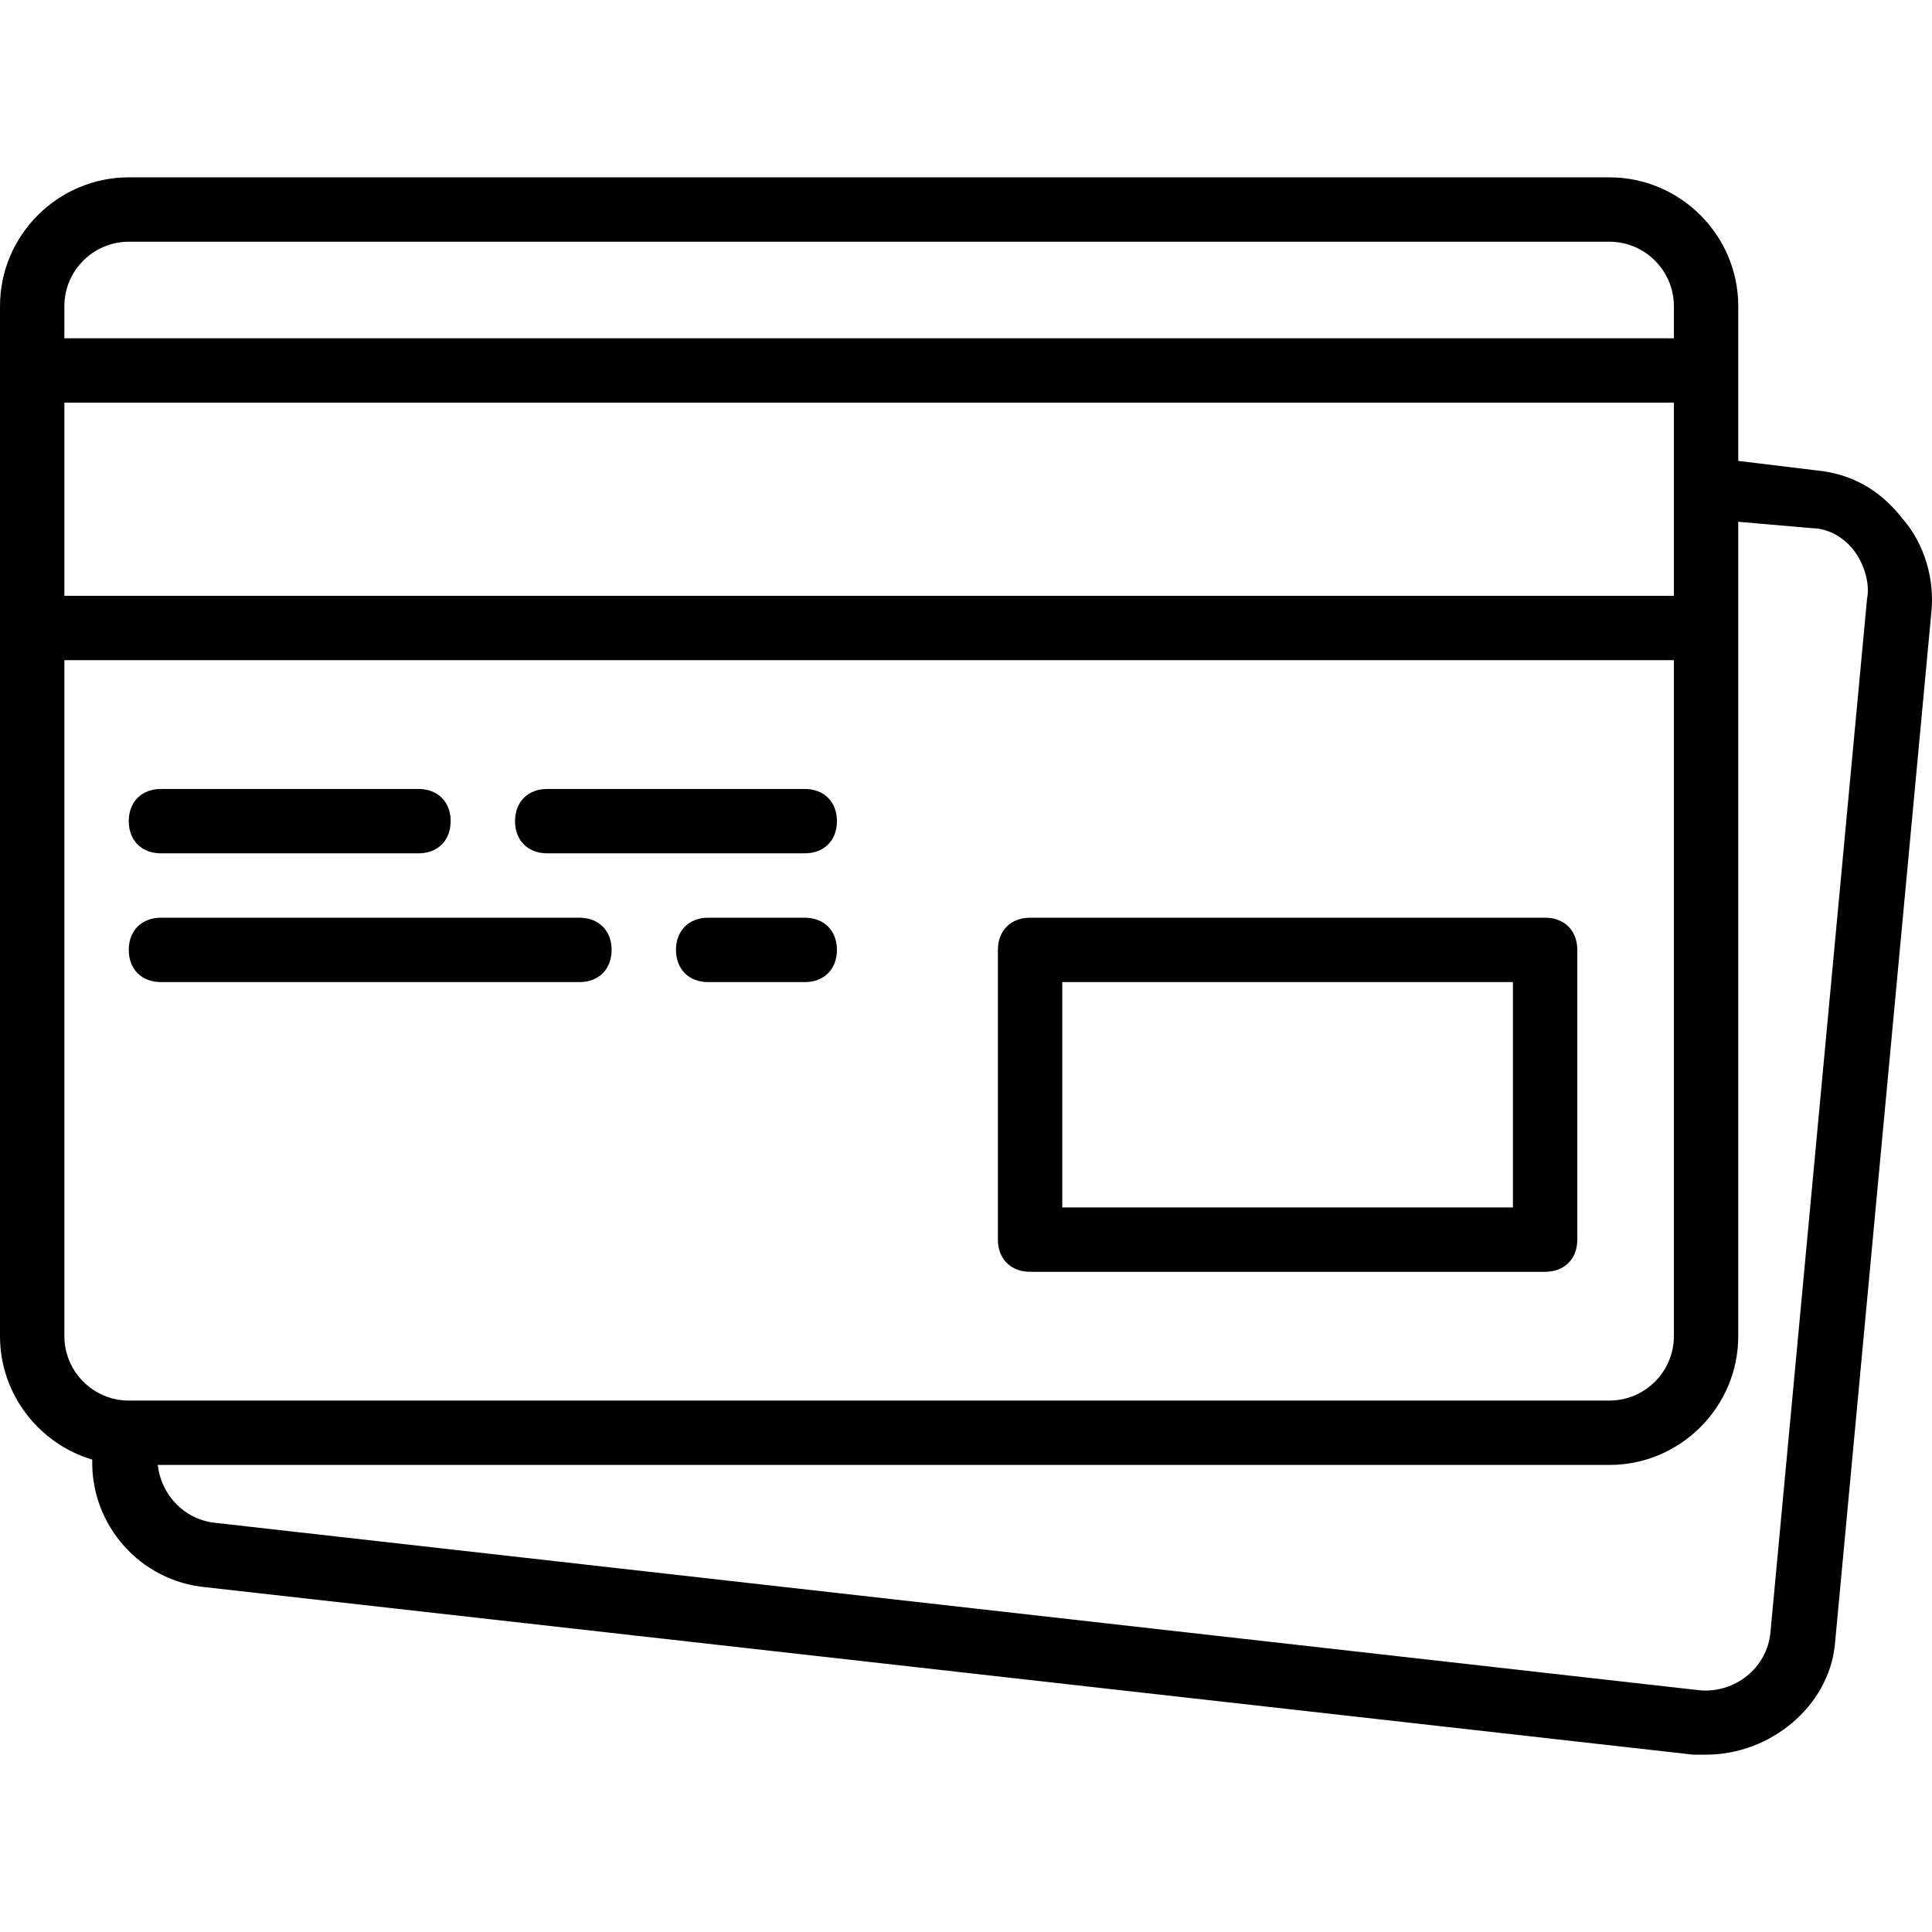
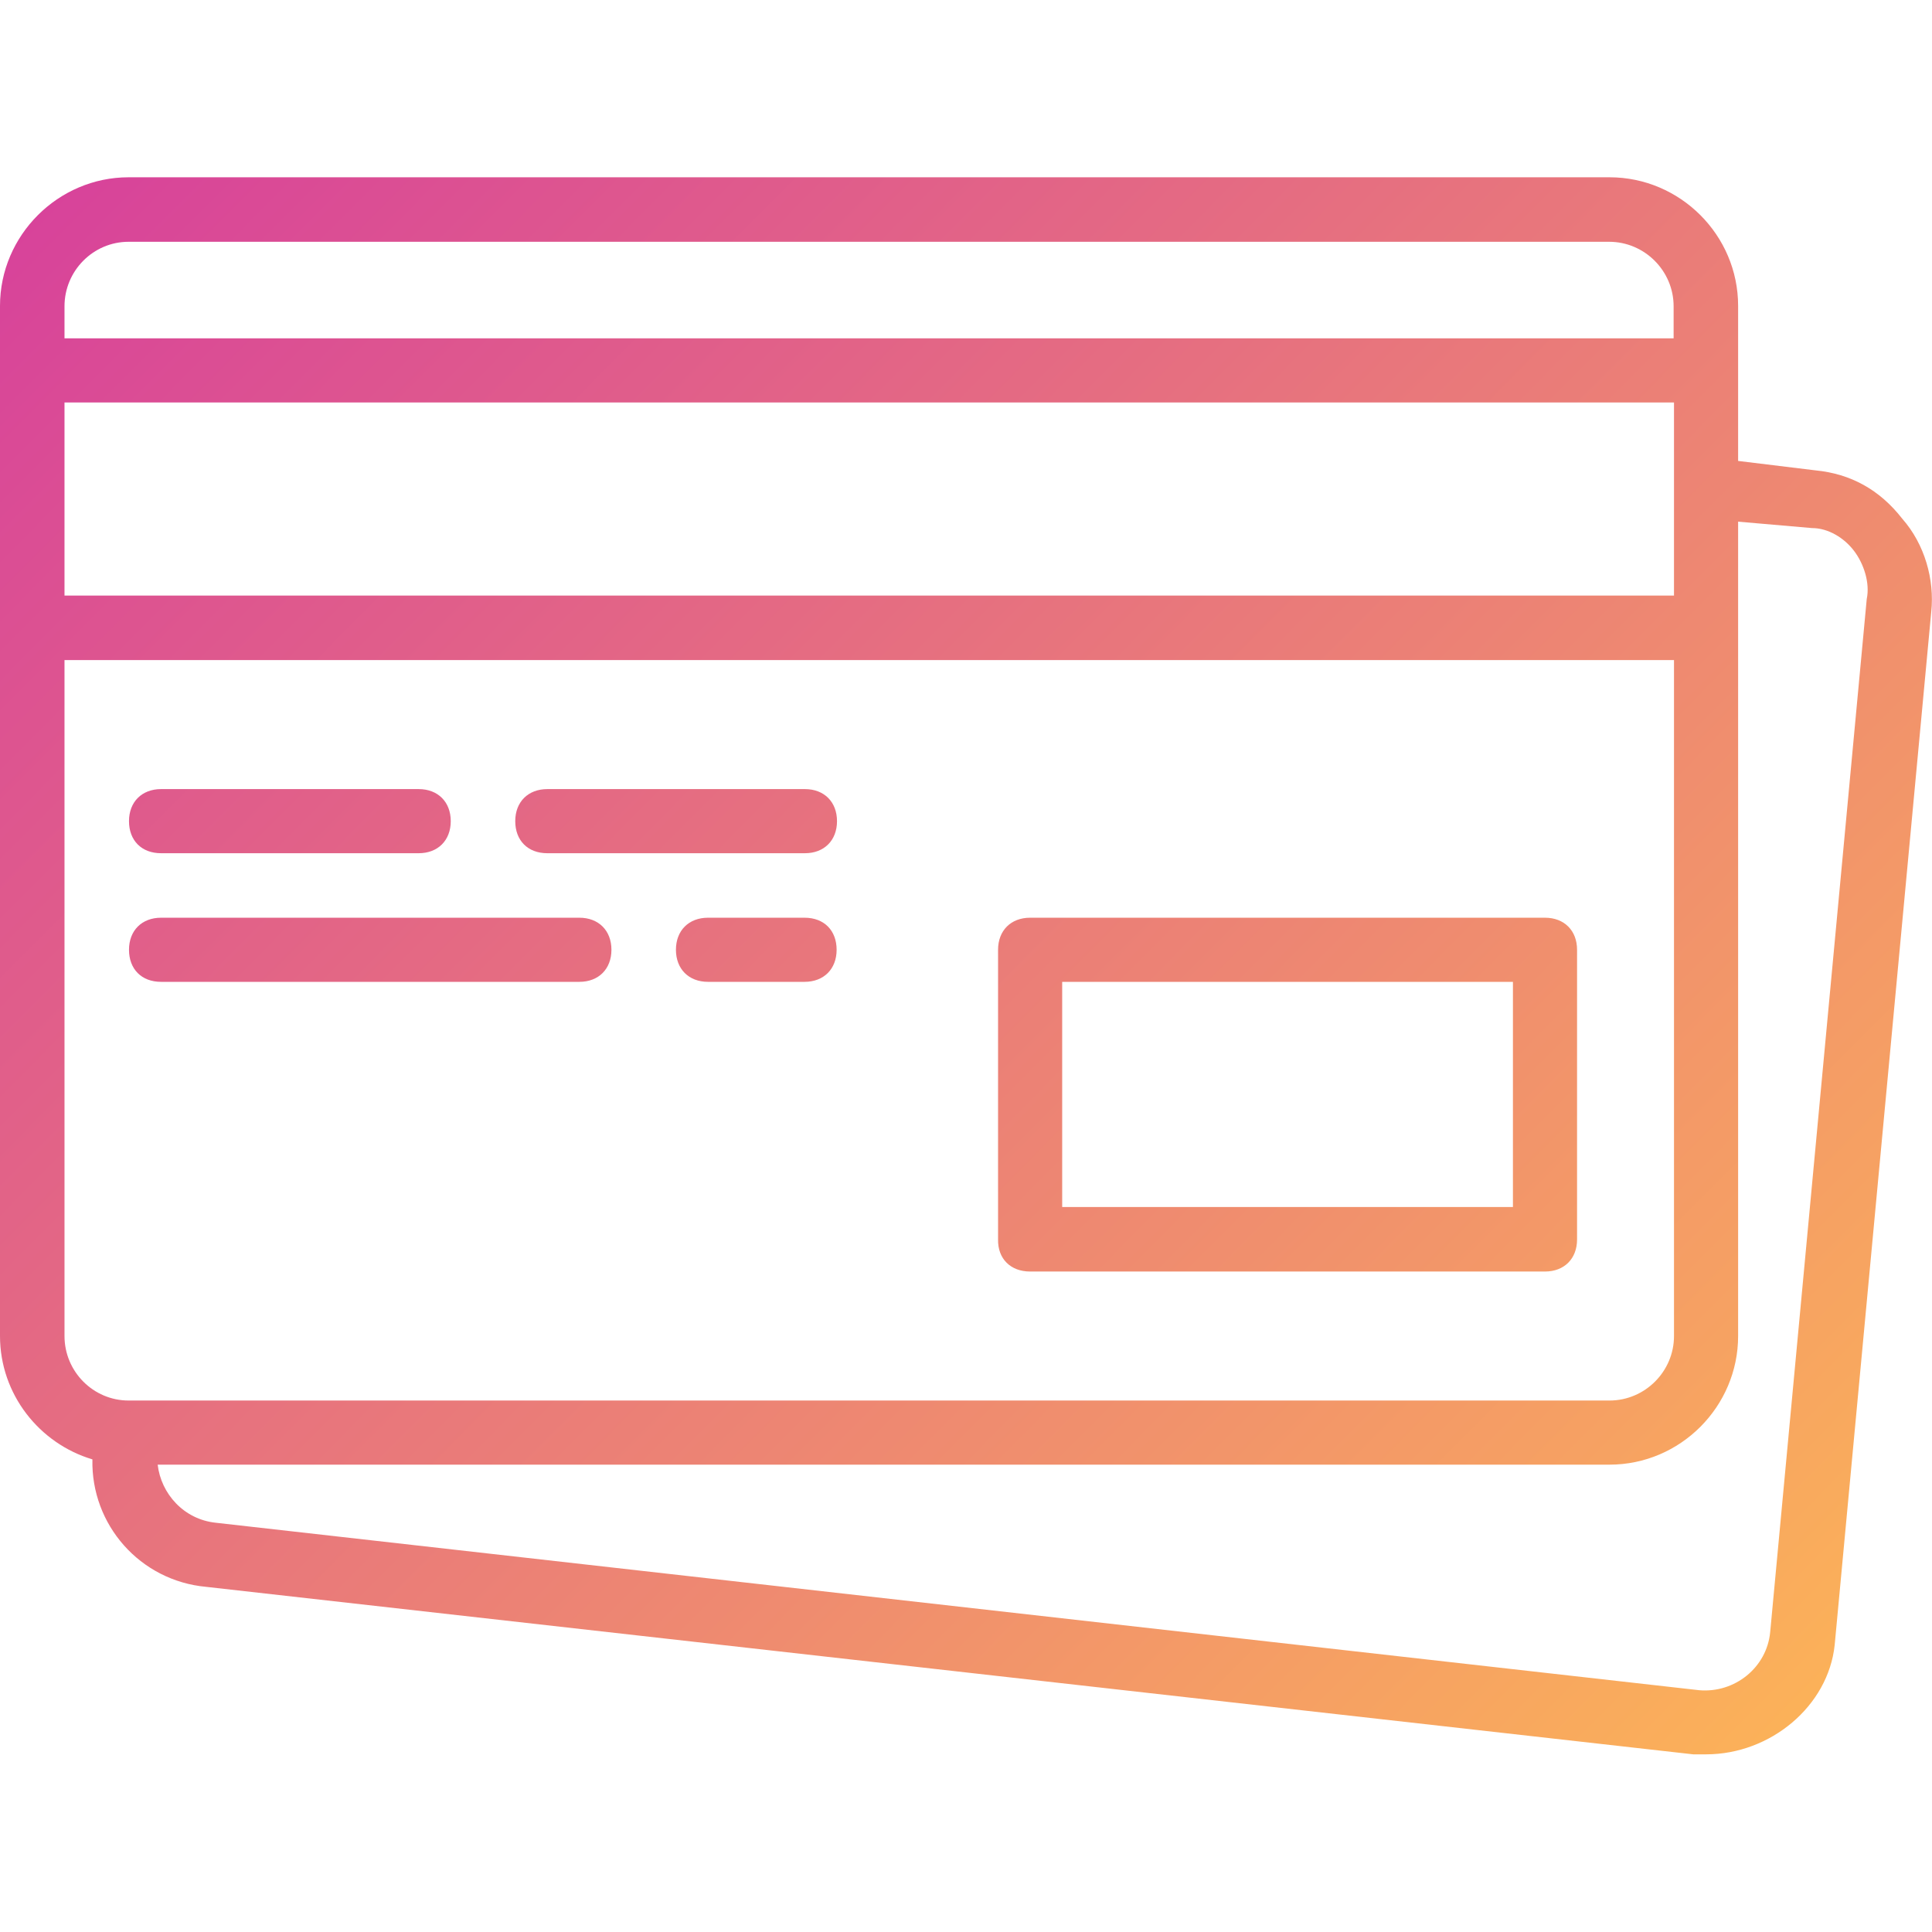
- <svg xmlns="http://www.w3.org/2000/svg" viewBox="0 0 512.16 512.16">
-   <path d="M273.067 337.147H409.6c5.12 0 8.533-3.413 8.533-8.533v-76.8c0-5.12-3.413-8.533-8.533-8.533H273.067c-5.12 0-8.533 3.413-8.533 8.533v76.8c-.001 5.119 3.413 8.533 8.533 8.533zm8.533-76.8h119.467v59.733H281.6v-59.733zM42.667 226.213h68.267c5.12 0 8.533-3.413 8.533-8.533s-3.413-8.533-8.533-8.533H42.667c-5.12 0-8.533 3.413-8.533 8.533s3.413 8.533 8.533 8.533zm102.4 0h68.267c5.12 0 8.533-3.413 8.533-8.533s-3.413-8.533-8.533-8.533h-68.267c-5.12 0-8.533 3.413-8.533 8.533s3.413 8.533 8.533 8.533zm-102.4 34.134H153.6c5.12 0 8.533-3.413 8.533-8.533s-3.413-8.533-8.533-8.533H42.667c-5.12 0-8.533 3.413-8.533 8.533s3.413 8.533 8.533 8.533zm170.666-17.067h-25.6c-5.12 0-8.533 3.413-8.533 8.533s3.413 8.533 8.533 8.533h25.6c5.12 0 8.533-3.413 8.533-8.533s-3.413-8.533-8.533-8.533z" />
-   <path d="M504.32 137.467c-5.973-7.68-13.653-11.947-23.04-12.8l-20.48-2.482V81.147c0-18.773-15.36-34.133-34.133-34.133H34.133C15.36 47.013 0 62.373 0 81.147v273.067c0 15.413 10.357 28.518 24.453 32.718-.43 17.262 12.631 32.248 30.161 33.842l394.24 44.373h3.413c17.067 0 32.427-12.8 34.133-29.013l25.6-273.92c.853-8.534-1.707-17.921-7.68-24.747zm-487.253-30.72h426.667v51.2H17.067v-51.2zM34.133 64.08h392.533c9.387 0 17.067 7.68 17.067 17.067v8.533H17.067v-8.533c0-9.387 7.68-17.067 17.066-17.067zM17.067 354.213v-179.2h426.667v179.2c0 9.387-7.68 17.067-17.067 17.067H34.134c-9.387 0-17.067-7.68-17.067-17.067zM494.933 158.8l-25.6 273.92c-.853 9.387-9.387 16.213-18.773 15.36L57.173 403.707c-8.533-.853-14.507-7.68-15.36-15.36h384.853c18.773 0 34.133-15.36 34.133-34.133V138.32l19.627 1.707c4.267 0 8.533 2.56 11.093 5.973 2.561 3.413 4.268 8.533 3.414 12.8z" />
+ <svg xmlns="http://www.w3.org/2000/svg" id="Layer_1" viewBox="0 0 512.2 512.2">
+   <style>.st0{fill:url(#SVGID_1_)}.st1{fill:url(#SVGID_2_)}.st2{fill:url(#SVGID_3_)}.st3{fill:url(#SVGID_4_)}.st4{fill:url(#SVGID_5_)}.st5{fill:url(#SVGID_6_)}</style>
+   <g transform="translate(1 1)">
+     <linearGradient id="SVGID_1_" gradientUnits="userSpaceOnUse" x1="537.199" y1="484.926" x2="25.199" y2="-24.074">
+       <stop offset="0" stop-color="#ffbd52" />
+       <stop offset="1" stop-color="#d53b9f" />
+     </linearGradient>
+     <path class="st0" d="M272.1 336.1h136.5c5.1 0 8.5-3.4 8.5-8.5v-76.8c0-5.1-3.4-8.5-8.5-8.5H272.1c-5.1 0-8.5 3.4-8.5 8.5v76.8c-.1 5.1 3.3 8.5 8.5 8.5zm8.5-76.8h119.5V319H280.6v-59.7z" />
+     <linearGradient id="SVGID_2_" gradientUnits="userSpaceOnUse" x1="441.976" y1="580.71" x2="-70.023" y2="71.71">
+       <stop offset="0" stop-color="#ffbd52" />
+       <stop offset="1" stop-color="#d53b9f" />
+     </linearGradient>
+     <path class="st1" d="M41.7 225.2H110c5.1 0 8.5-3.4 8.5-8.5s-3.4-8.5-8.5-8.5H41.7c-5.1 0-8.5 3.4-8.5 8.5s3.3 8.5 8.5 8.5z" />
+     <linearGradient id="SVGID_3_" gradientUnits="userSpaceOnUse" x1="492.876" y1="529.511" x2="-19.124" y2="20.511">
+       <stop offset="0" stop-color="#ffbd52" />
+       <stop offset="1" stop-color="#d53b9f" />
+     </linearGradient>
+     <path class="st2" d="M144.1 225.2h68.3c5.1 0 8.5-3.4 8.5-8.5s-3.4-8.5-8.5-8.5h-68.3c-5.1 0-8.5 3.4-8.5 8.5s3.3 8.5 8.5 8.5z" />
+     <linearGradient id="SVGID_4_" gradientUnits="userSpaceOnUse" x1="435.514" y1="587.211" x2="-76.486" y2="78.211">
+       <stop offset="0" stop-color="#ffbd52" />
+       <stop offset="1" stop-color="#d53b9f" />
+     </linearGradient>
+     <path class="st3" d="M41.7 259.3h110.9c5.1 0 8.5-3.4 8.5-8.5s-3.4-8.5-8.5-8.5H41.7c-5.1 0-8.5 3.4-8.5 8.5s3.3 8.5 8.5 8.5z" />
+     <linearGradient id="SVGID_5_" gradientUnits="userSpaceOnUse" x1="486.413" y1="536.012" x2="-25.587" y2="27.012">
+       <stop offset="0" stop-color="#ffbd52" />
+       <stop offset="1" stop-color="#d53b9f" />
+     </linearGradient>
+     <path class="st4" d="M212.3 242.3h-25.6c-5.1 0-8.5 3.4-8.5 8.5s3.4 8.5 8.5 8.5h25.6c5.1 0 8.5-3.4 8.5-8.5s-3.3-8.5-8.5-8.5z" />
+     <linearGradient id="SVGID_6_" gradientUnits="userSpaceOnUse" x1="516.108" y1="506.142" x2="4.108" y2="-2.858">
+       <stop offset="0" stop-color="#ffbd52" />
+       <stop offset="1" stop-color="#d53b9f" />
+     </linearGradient>
+     <path class="st5" d="M503.3 136.5c-6-7.7-13.7-11.9-23-12.8l-20.5-2.5V80.1c0-18.8-15.4-34.1-34.1-34.1H33.1C14.4 46-1 61.4-1 80.1v273.1c0 15.4 10.4 28.5 24.5 32.7-.4 17.3 12.6 32.2 30.2 33.8l394.2 44.4h3.4c17.1 0 32.4-12.8 34.1-29L511 161.2c.9-8.5-1.7-17.9-7.7-24.7zM16.1 105.7h426.7v51.2H16.1v-51.2zm17-42.6h392.5c9.4 0 17.1 7.7 17.1 17.1v8.5H16.1v-8.5c0-9.4 7.6-17.1 17-17.1zm-17 290.1V174h426.7v179.2c0 9.4-7.7 17.1-17.1 17.1H33.1c-9.4 0-17-7.7-17-17.1zm477.8-195.4l-25.6 273.9c-.9 9.4-9.4 16.2-18.8 15.4L56.2 402.7c-8.5-.9-14.5-7.7-15.4-15.4h384.9c18.8 0 34.1-15.4 34.1-34.1V137.3l19.6 1.7c4.3 0 8.5 2.6 11.1 6 2.6 3.4 4.3 8.5 3.4 12.8z" />
+   </g>
</svg>
